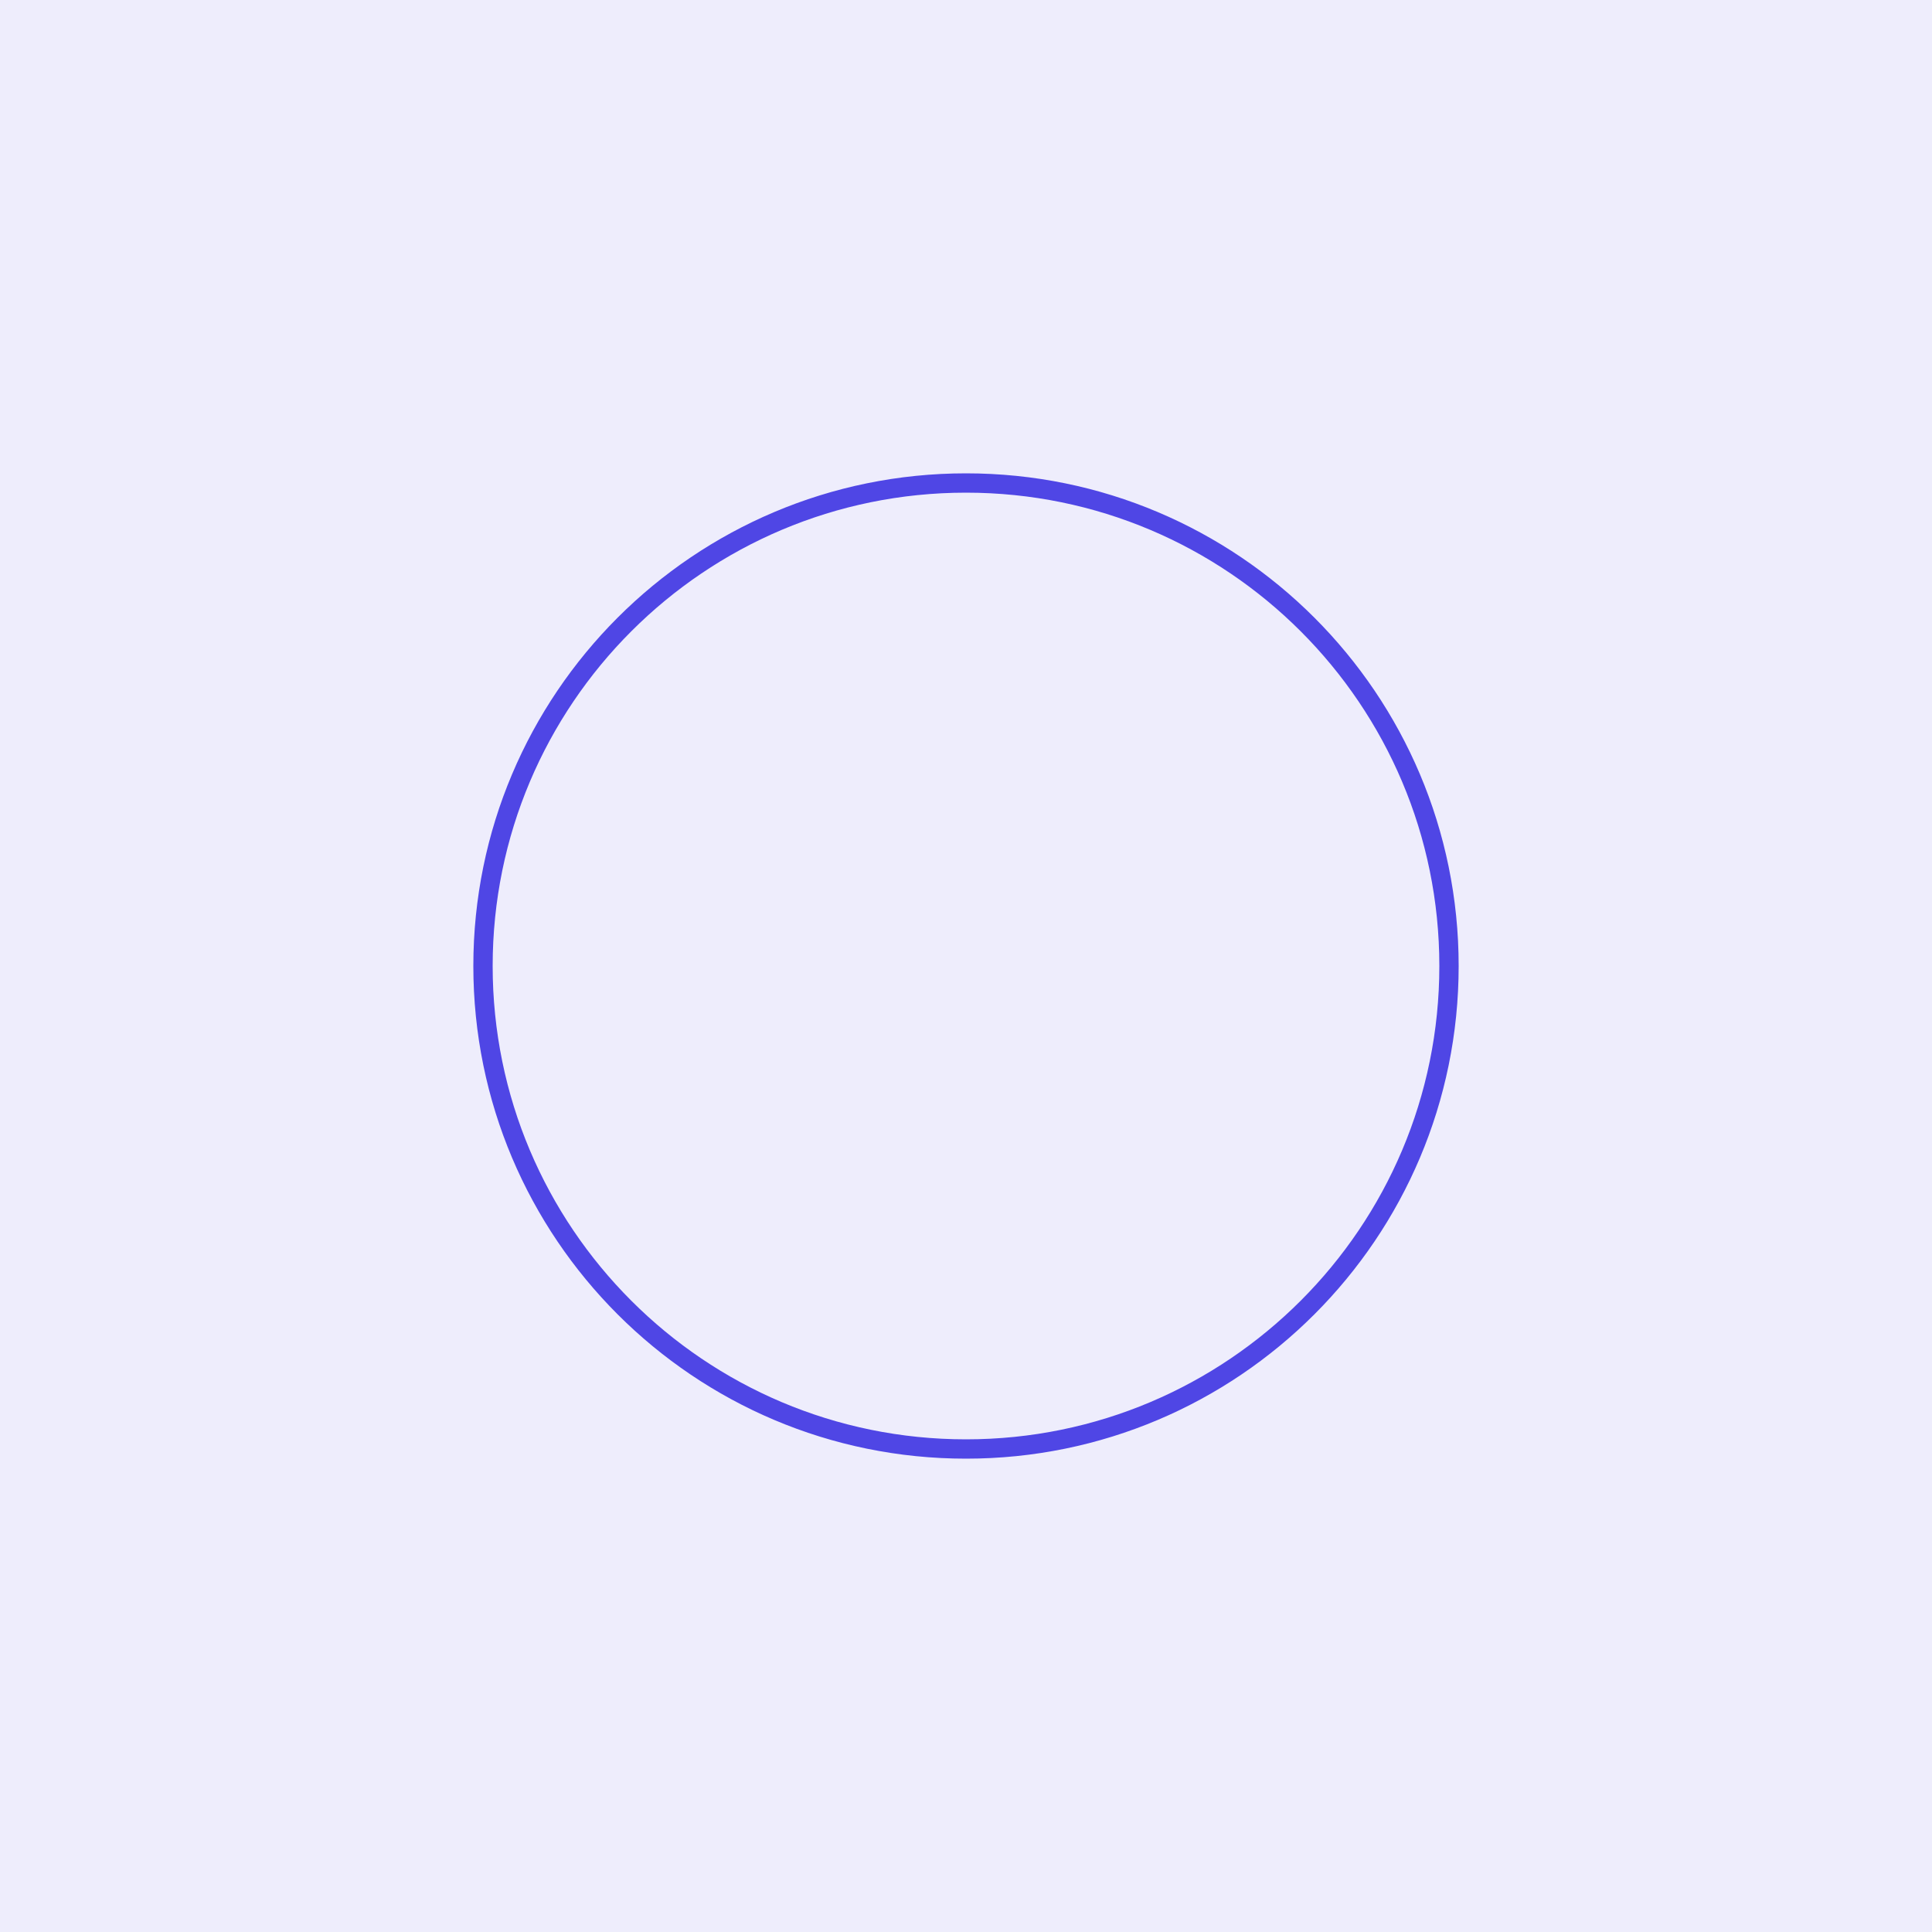
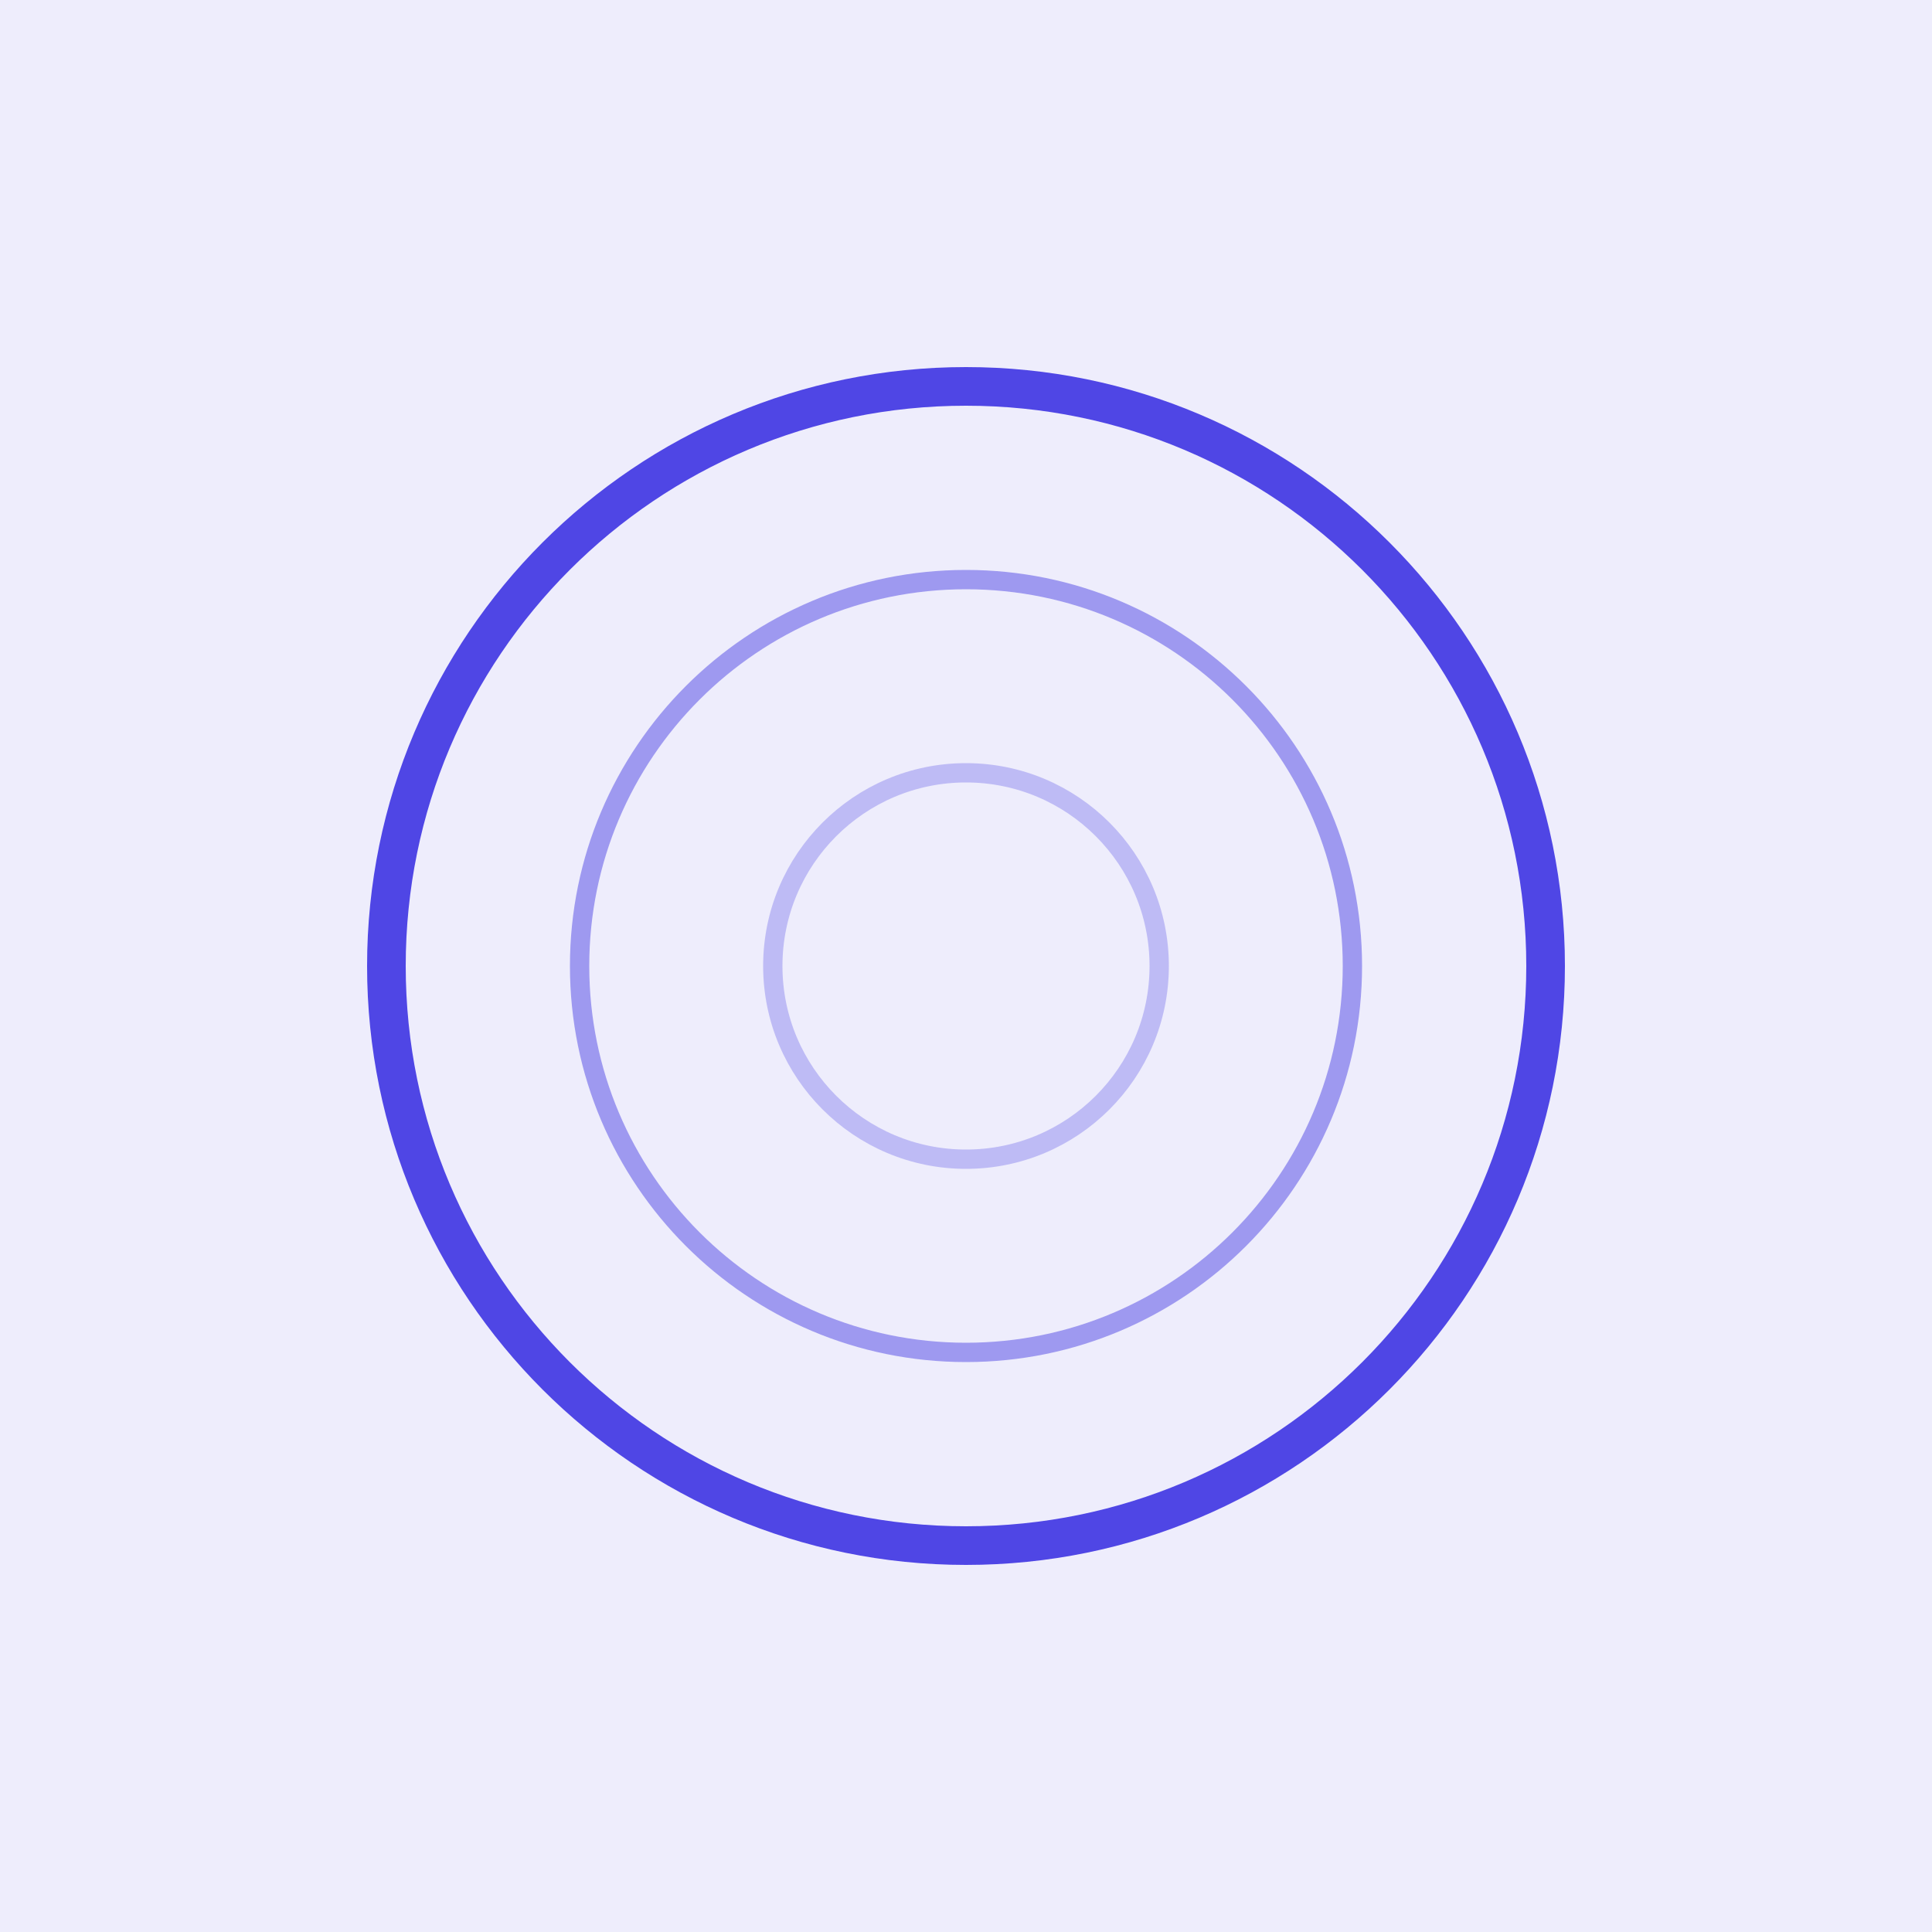
- <svg xmlns="http://www.w3.org/2000/svg" width="200" height="200" viewBox="0 0 200 200">
+ <svg xmlns="http://www.w3.org/2000/svg" viewBox="0 0 200 200" width="100%" height="100%" preserveAspectRatio="xMidYMid meet">
  <rect width="200" height="200" fill="#4F46E5" opacity="0.1" />
-   <circle cx="100" cy="100" r="50" stroke="#4F46E5" stroke-width="2" fill="none" />
+   <circle cx="100" cy="100" r="60" stroke="#4F46E5" stroke-width="4" fill="none" />
+   <circle cx="100" cy="100" r="40" stroke="#4F46E5" stroke-width="2" stroke-opacity="0.5" fill="none" />
+   <circle cx="100" cy="100" r="20" stroke="#4F46E5" stroke-width="2" stroke-opacity="0.3" fill="none" />
</svg>
